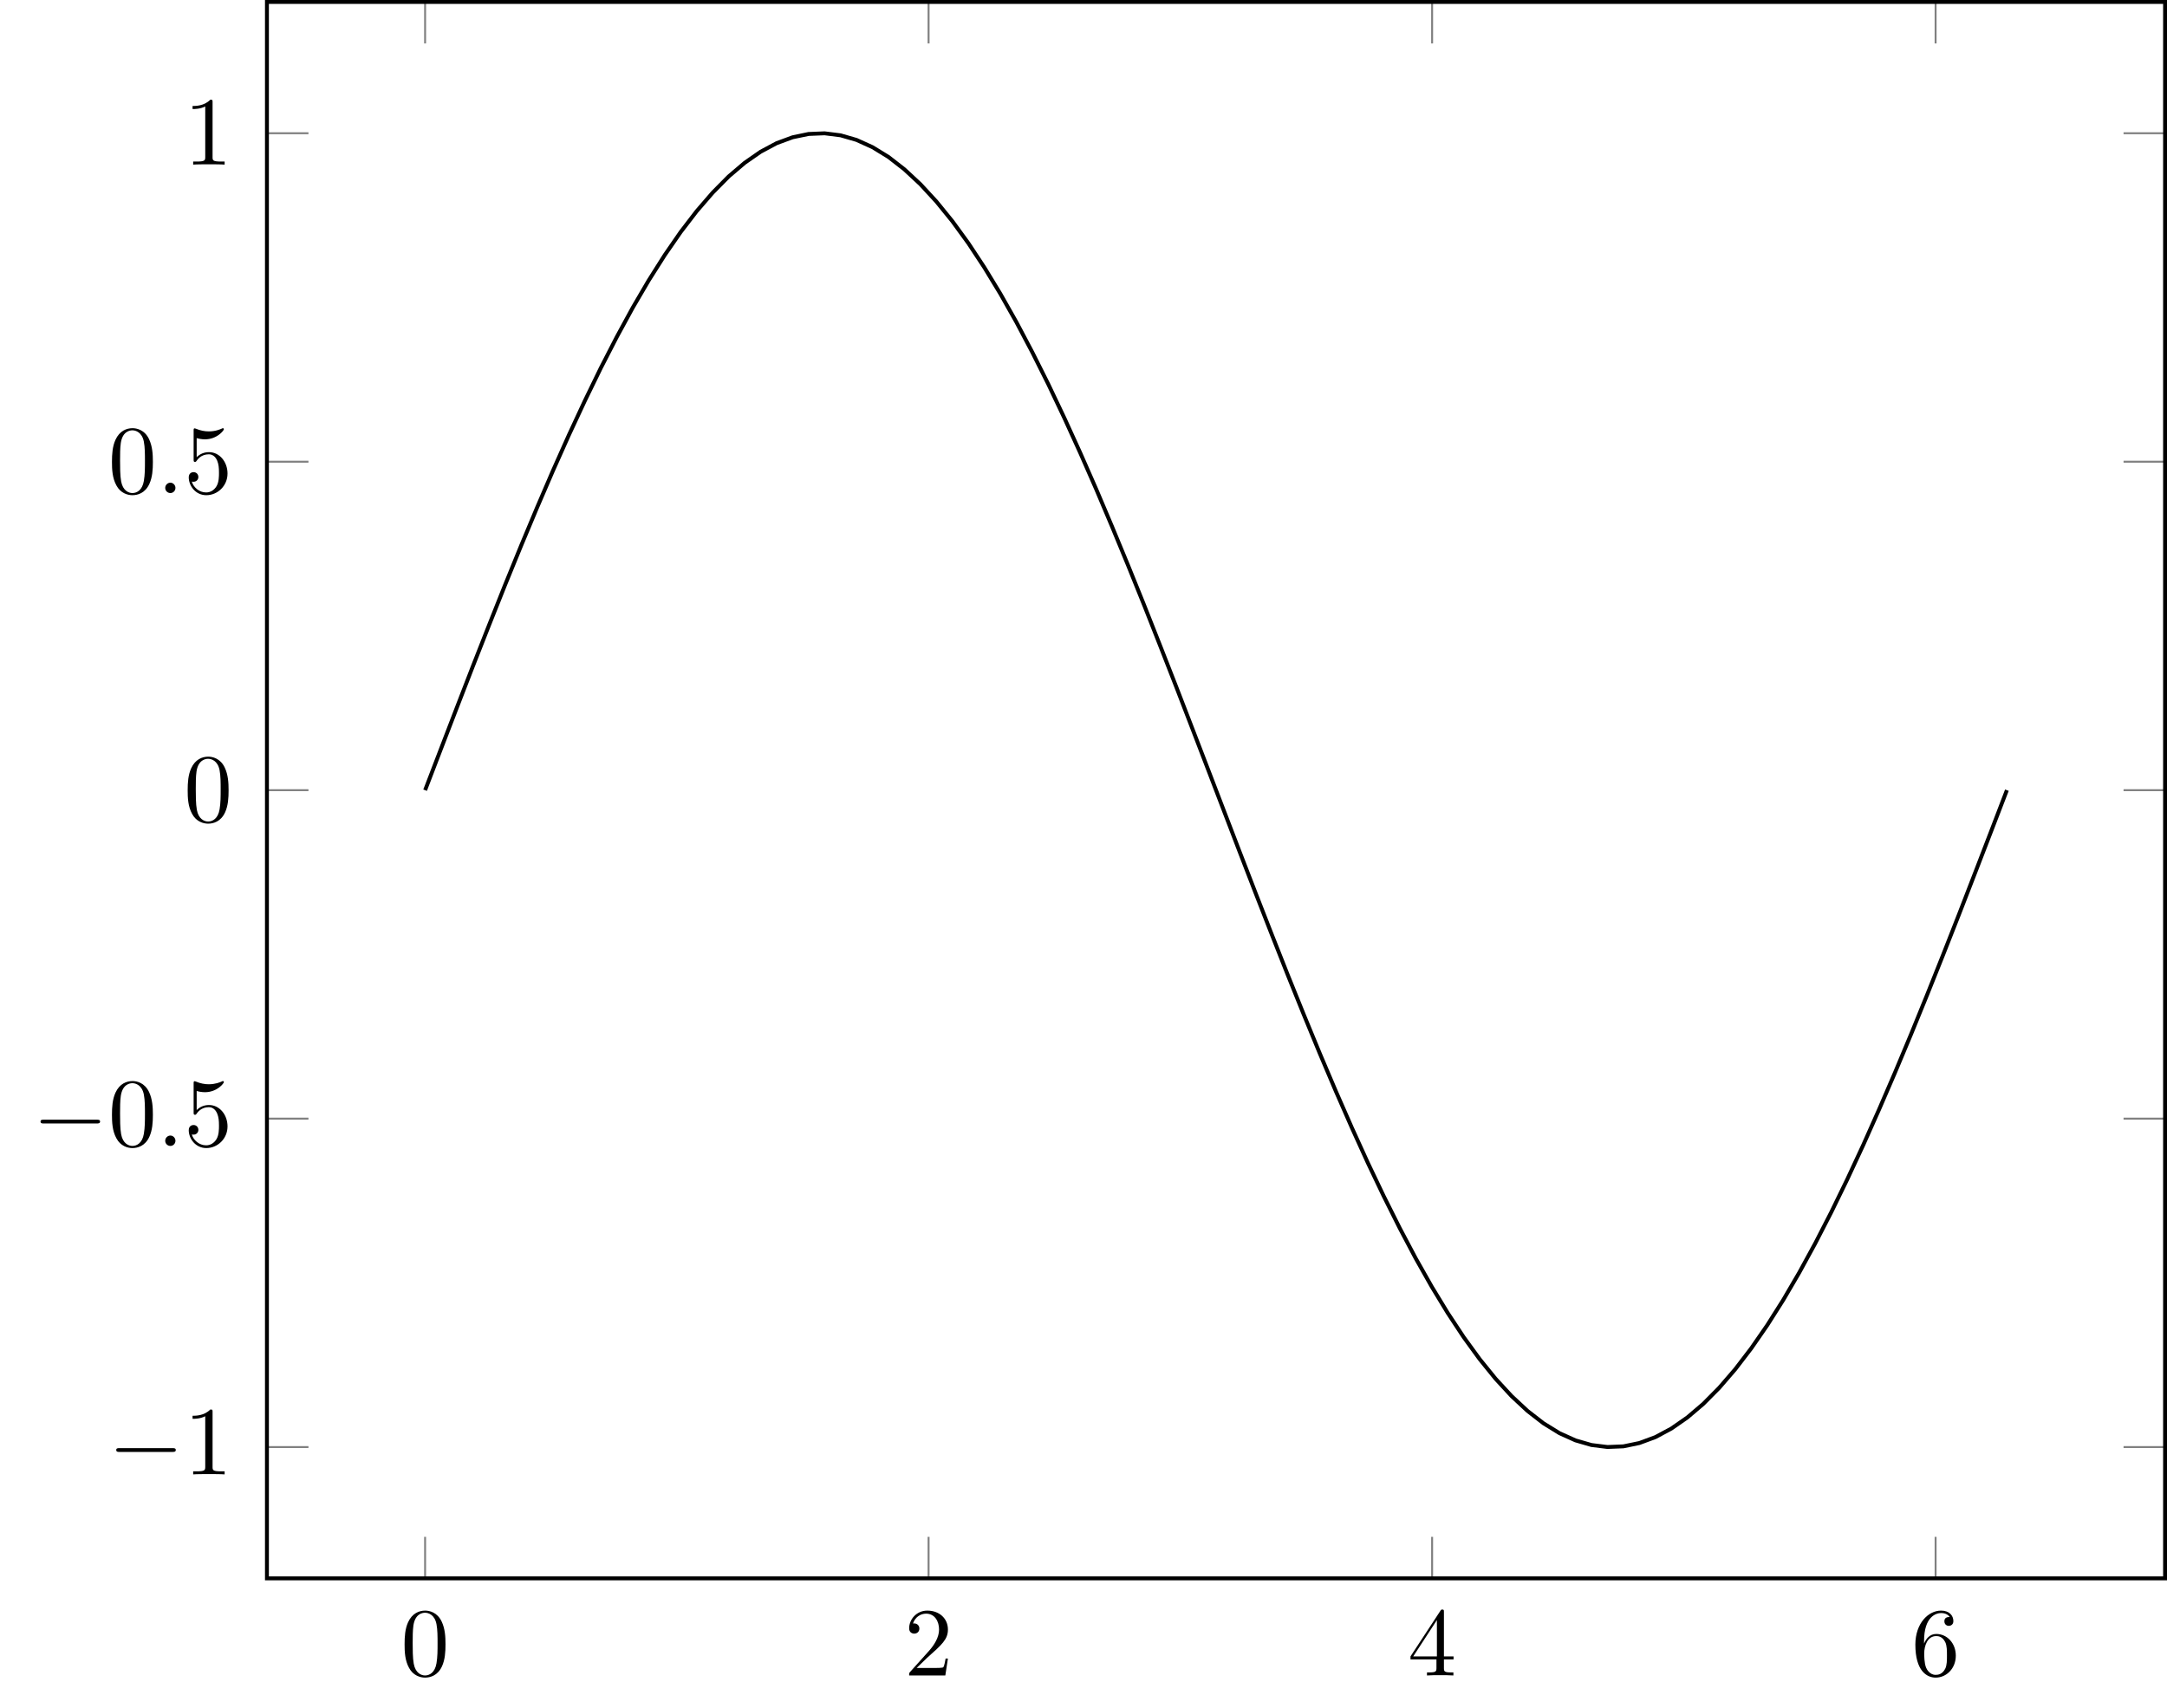
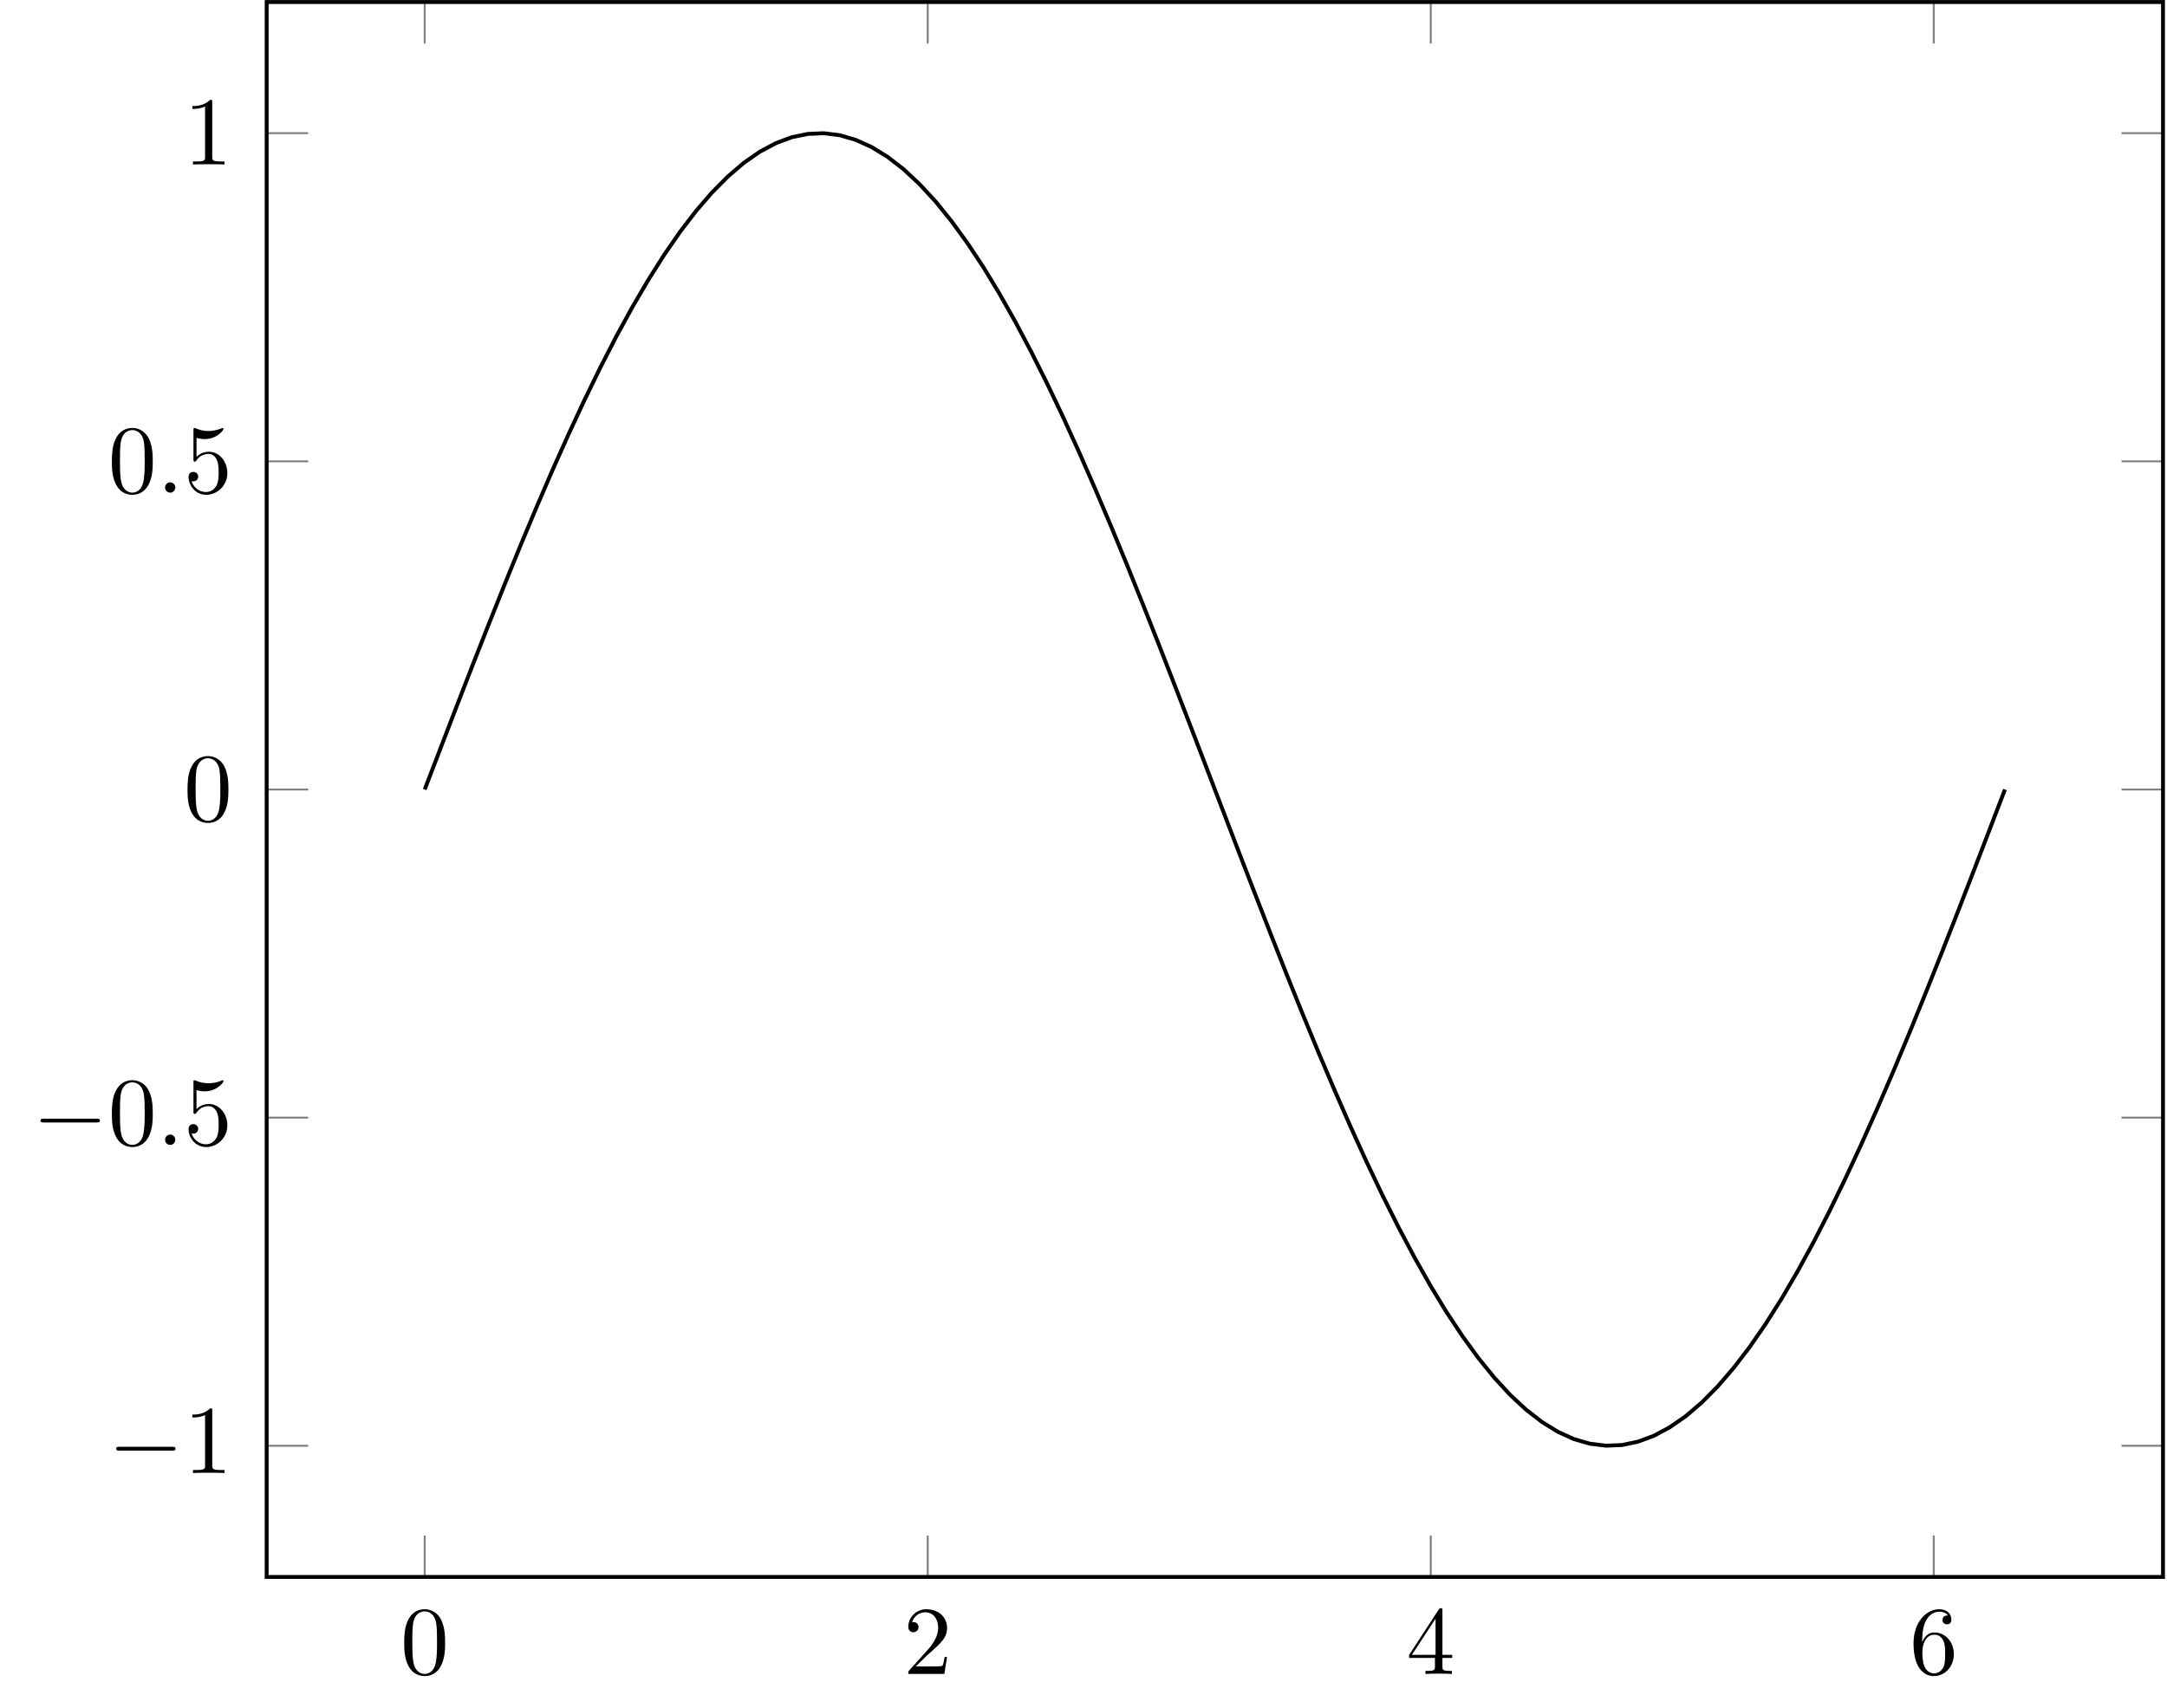
- <svg xmlns="http://www.w3.org/2000/svg" xmlns:xlink="http://www.w3.org/1999/xlink" width="221.788pt" height="174.848pt" viewBox="0 0 221.788 174.848" version="1.1">
+ <svg xmlns="http://www.w3.org/2000/svg" xmlns:xlink="http://www.w3.org/1999/xlink" width="221.788pt" height="174.848pt" viewBox="0 0 221.788 174.848" version="1.2">
  <defs>
    <g>
      <symbol overflow="visible" id="glyph0-0">
        <path style="stroke:none;" d="" />
      </symbol>
      <symbol overflow="visible" id="glyph0-1">
-         <path style="stroke:none;" d="M 4.578 -3.188 C 4.578 -3.984 4.531 -4.781 4.188 -5.516 C 3.734 -6.484 2.906 -6.641 2.5 -6.641 C 1.891 -6.641 1.172 -6.375 0.75 -5.453 C 0.438 -4.766 0.391 -3.984 0.391 -3.188 C 0.391 -2.438 0.422 -1.547 0.844 -0.781 C 1.266 0.016 2 0.219 2.484 0.219 C 3.016 0.219 3.781 0.016 4.219 -0.938 C 4.531 -1.625 4.578 -2.406 4.578 -3.188 Z M 2.484 0 C 2.094 0 1.5 -0.25 1.328 -1.203 C 1.219 -1.797 1.219 -2.719 1.219 -3.312 C 1.219 -3.953 1.219 -4.609 1.297 -5.141 C 1.484 -6.328 2.234 -6.422 2.484 -6.422 C 2.812 -6.422 3.469 -6.234 3.656 -5.25 C 3.766 -4.688 3.766 -3.938 3.766 -3.312 C 3.766 -2.562 3.766 -1.891 3.656 -1.25 C 3.5 -0.297 2.938 0 2.484 0 Z M 2.484 0 " />
+         <path style="stroke:none;" d="M 4.578 -3.188 C 4.578 -3.984 4.531 -4.781 4.188 -5.516 C 3.719 -6.469 2.906 -6.625 2.484 -6.625 C 1.891 -6.625 1.172 -6.375 0.75 -5.438 C 0.438 -4.75 0.391 -3.984 0.391 -3.188 C 0.391 -2.438 0.422 -1.547 0.844 -0.781 C 1.266 0.016 1.984 0.219 2.484 0.219 C 3.016 0.219 3.766 0.016 4.203 -0.938 C 4.531 -1.625 4.578 -2.406 4.578 -3.188 Z M 2.484 0 C 2.094 0 1.5 -0.25 1.328 -1.203 C 1.219 -1.797 1.219 -2.719 1.219 -3.297 C 1.219 -3.938 1.219 -4.594 1.297 -5.141 C 1.484 -6.312 2.234 -6.406 2.484 -6.406 C 2.812 -6.406 3.469 -6.234 3.656 -5.25 C 3.75 -4.688 3.75 -3.938 3.75 -3.297 C 3.75 -2.562 3.75 -1.875 3.641 -1.25 C 3.5 -0.297 2.922 0 2.484 0 Z M 2.484 0 " />
      </symbol>
      <symbol overflow="visible" id="glyph0-2">
-         <path style="stroke:none;" d="M 1.266 -0.766 L 2.328 -1.797 C 3.875 -3.172 4.469 -3.703 4.469 -4.703 C 4.469 -5.844 3.578 -6.641 2.359 -6.641 C 1.234 -6.641 0.5 -5.719 0.5 -4.828 C 0.5 -4.281 1 -4.281 1.031 -4.281 C 1.203 -4.281 1.547 -4.391 1.547 -4.812 C 1.547 -5.062 1.359 -5.328 1.016 -5.328 C 0.938 -5.328 0.922 -5.328 0.891 -5.312 C 1.109 -5.969 1.656 -6.328 2.234 -6.328 C 3.141 -6.328 3.562 -5.516 3.562 -4.703 C 3.562 -3.906 3.078 -3.125 2.516 -2.5 L 0.609 -0.375 C 0.5 -0.266 0.5 -0.234 0.5 0 L 4.203 0 L 4.469 -1.734 L 4.234 -1.734 C 4.172 -1.438 4.109 -1 4 -0.844 C 3.938 -0.766 3.281 -0.766 3.062 -0.766 Z M 1.266 -0.766 " />
+         <path style="stroke:none;" d="M 1.266 -0.766 L 2.312 -1.797 C 3.875 -3.172 4.469 -3.703 4.469 -4.703 C 4.469 -5.828 3.578 -6.625 2.359 -6.625 C 1.234 -6.625 0.5 -5.719 0.5 -4.828 C 0.5 -4.266 1 -4.266 1.031 -4.266 C 1.188 -4.266 1.547 -4.391 1.547 -4.797 C 1.547 -5.062 1.359 -5.312 1.016 -5.312 C 0.938 -5.312 0.922 -5.312 0.891 -5.312 C 1.109 -5.953 1.656 -6.312 2.234 -6.312 C 3.141 -6.312 3.562 -5.516 3.562 -4.703 C 3.562 -3.906 3.062 -3.109 2.516 -2.5 L 0.609 -0.375 C 0.5 -0.266 0.5 -0.234 0.5 0 L 4.188 0 L 4.469 -1.734 L 4.219 -1.734 C 4.172 -1.438 4.094 -1 4 -0.844 C 3.938 -0.766 3.281 -0.766 3.062 -0.766 Z M 1.266 -0.766 " />
      </symbol>
      <symbol overflow="visible" id="glyph0-3">
-         <path style="stroke:none;" d="M 2.938 -1.641 L 2.938 -0.781 C 2.938 -0.422 2.906 -0.312 2.172 -0.312 L 1.969 -0.312 L 1.969 0 C 2.375 -0.031 2.891 -0.031 3.312 -0.031 C 3.734 -0.031 4.25 -0.031 4.672 0 L 4.672 -0.312 L 4.453 -0.312 C 3.719 -0.312 3.703 -0.422 3.703 -0.781 L 3.703 -1.641 L 4.688 -1.641 L 4.688 -1.953 L 3.703 -1.953 L 3.703 -6.484 C 3.703 -6.688 3.703 -6.75 3.531 -6.75 C 3.453 -6.75 3.422 -6.75 3.344 -6.625 L 0.281 -1.953 L 0.281 -1.641 Z M 2.984 -1.953 L 0.562 -1.953 L 2.984 -5.672 Z M 2.984 -1.953 " />
+         <path style="stroke:none;" d="M 2.922 -1.641 L 2.922 -0.781 C 2.922 -0.422 2.906 -0.312 2.172 -0.312 L 1.953 -0.312 L 1.953 0 C 2.375 -0.031 2.891 -0.031 3.297 -0.031 C 3.719 -0.031 4.25 -0.031 4.656 0 L 4.656 -0.312 L 4.453 -0.312 C 3.719 -0.312 3.688 -0.422 3.688 -0.781 L 3.688 -1.641 L 4.688 -1.641 L 4.688 -1.953 L 3.688 -1.953 L 3.688 -6.484 C 3.688 -6.672 3.688 -6.734 3.531 -6.734 C 3.438 -6.734 3.406 -6.734 3.328 -6.625 L 0.281 -1.953 L 0.281 -1.641 Z M 2.984 -1.953 L 0.562 -1.953 L 2.984 -5.656 Z M 2.984 -1.953 " />
      </symbol>
      <symbol overflow="visible" id="glyph0-4">
-         <path style="stroke:none;" d="M 1.312 -3.266 L 1.312 -3.516 C 1.312 -6.031 2.547 -6.391 3.062 -6.391 C 3.297 -6.391 3.719 -6.328 3.938 -5.984 C 3.781 -5.984 3.391 -5.984 3.391 -5.547 C 3.391 -5.234 3.625 -5.078 3.844 -5.078 C 4 -5.078 4.312 -5.172 4.312 -5.562 C 4.312 -6.156 3.875 -6.641 3.047 -6.641 C 1.766 -6.641 0.422 -5.359 0.422 -3.156 C 0.422 -0.484 1.578 0.219 2.5 0.219 C 3.609 0.219 4.562 -0.719 4.562 -2.031 C 4.562 -3.297 3.672 -4.25 2.562 -4.25 C 1.891 -4.25 1.516 -3.75 1.312 -3.266 Z M 2.5 -0.062 C 1.875 -0.062 1.578 -0.656 1.516 -0.812 C 1.328 -1.281 1.328 -2.078 1.328 -2.25 C 1.328 -3.031 1.656 -4.031 2.547 -4.031 C 2.719 -4.031 3.172 -4.031 3.484 -3.406 C 3.656 -3.047 3.656 -2.531 3.656 -2.047 C 3.656 -1.562 3.656 -1.062 3.484 -0.703 C 3.188 -0.109 2.734 -0.062 2.5 -0.062 Z M 2.5 -0.062 " />
+         <path style="stroke:none;" d="M 1.312 -3.266 L 1.312 -3.5 C 1.312 -6.016 2.547 -6.375 3.062 -6.375 C 3.297 -6.375 3.719 -6.312 3.938 -5.984 C 3.781 -5.984 3.391 -5.984 3.391 -5.531 C 3.391 -5.219 3.625 -5.078 3.844 -5.078 C 4 -5.078 4.297 -5.172 4.297 -5.547 C 4.297 -6.156 3.859 -6.625 3.031 -6.625 C 1.766 -6.625 0.422 -5.344 0.422 -3.141 C 0.422 -0.484 1.578 0.219 2.5 0.219 C 3.609 0.219 4.547 -0.719 4.547 -2.031 C 4.547 -3.297 3.656 -4.25 2.562 -4.25 C 1.875 -4.25 1.516 -3.75 1.312 -3.266 Z M 2.5 -0.062 C 1.875 -0.062 1.578 -0.656 1.516 -0.812 C 1.328 -1.281 1.328 -2.062 1.328 -2.25 C 1.328 -3.031 1.656 -4.016 2.547 -4.016 C 2.703 -4.016 3.172 -4.016 3.469 -3.406 C 3.656 -3.031 3.656 -2.531 3.656 -2.047 C 3.656 -1.562 3.656 -1.062 3.484 -0.703 C 3.188 -0.109 2.734 -0.062 2.5 -0.062 Z M 2.5 -0.062 " />
      </symbol>
      <symbol overflow="visible" id="glyph0-5">
-         <path style="stroke:none;" d="M 2.938 -6.375 C 2.938 -6.625 2.938 -6.641 2.703 -6.641 C 2.078 -6 1.203 -6 0.891 -6 L 0.891 -5.688 C 1.094 -5.688 1.672 -5.688 2.188 -5.953 L 2.188 -0.781 C 2.188 -0.422 2.156 -0.312 1.266 -0.312 L 0.953 -0.312 L 0.953 0 C 1.297 -0.031 2.156 -0.031 2.562 -0.031 C 2.953 -0.031 3.828 -0.031 4.172 0 L 4.172 -0.312 L 3.859 -0.312 C 2.953 -0.312 2.938 -0.422 2.938 -0.781 Z M 2.938 -6.375 " />
+         <path style="stroke:none;" d="M 2.922 -6.375 C 2.922 -6.609 2.922 -6.625 2.703 -6.625 C 2.078 -5.984 1.203 -5.984 0.891 -5.984 L 0.891 -5.688 C 1.078 -5.688 1.672 -5.688 2.188 -5.938 L 2.188 -0.781 C 2.188 -0.422 2.156 -0.312 1.266 -0.312 L 0.953 -0.312 L 0.953 0 C 1.297 -0.031 2.156 -0.031 2.562 -0.031 C 2.953 -0.031 3.828 -0.031 4.172 0 L 4.172 -0.312 L 3.859 -0.312 C 2.953 -0.312 2.922 -0.422 2.922 -0.781 Z M 2.922 -6.375 " />
      </symbol>
      <symbol overflow="visible" id="glyph0-6">
-         <path style="stroke:none;" d="M 4.469 -2 C 4.469 -3.188 3.656 -4.188 2.578 -4.188 C 2.109 -4.188 1.672 -4.031 1.312 -3.672 L 1.312 -5.625 C 1.516 -5.562 1.844 -5.5 2.156 -5.5 C 3.391 -5.5 4.094 -6.406 4.094 -6.531 C 4.094 -6.594 4.062 -6.641 3.984 -6.641 C 3.984 -6.641 3.953 -6.641 3.906 -6.609 C 3.703 -6.516 3.219 -6.312 2.547 -6.312 C 2.156 -6.312 1.688 -6.391 1.219 -6.594 C 1.141 -6.625 1.125 -6.625 1.109 -6.625 C 1 -6.625 1 -6.547 1 -6.391 L 1 -3.438 C 1 -3.266 1 -3.188 1.141 -3.188 C 1.219 -3.188 1.234 -3.203 1.281 -3.266 C 1.391 -3.422 1.75 -3.969 2.562 -3.969 C 3.078 -3.969 3.328 -3.516 3.406 -3.328 C 3.562 -2.953 3.594 -2.578 3.594 -2.078 C 3.594 -1.719 3.594 -1.125 3.344 -0.703 C 3.109 -0.312 2.734 -0.062 2.281 -0.062 C 1.562 -0.062 0.984 -0.594 0.812 -1.172 C 0.844 -1.172 0.875 -1.156 0.984 -1.156 C 1.312 -1.156 1.484 -1.406 1.484 -1.641 C 1.484 -1.891 1.312 -2.141 0.984 -2.141 C 0.844 -2.141 0.5 -2.062 0.5 -1.609 C 0.5 -0.75 1.188 0.219 2.297 0.219 C 3.453 0.219 4.469 -0.734 4.469 -2 Z M 4.469 -2 " />
+         <path style="stroke:none;" d="M 4.469 -2 C 4.469 -3.188 3.656 -4.188 2.578 -4.188 C 2.094 -4.188 1.672 -4.016 1.312 -3.672 L 1.312 -5.609 C 1.516 -5.547 1.844 -5.484 2.156 -5.484 C 3.391 -5.484 4.078 -6.391 4.078 -6.516 C 4.078 -6.578 4.047 -6.625 3.984 -6.625 C 3.969 -6.625 3.953 -6.625 3.906 -6.594 C 3.703 -6.516 3.219 -6.312 2.547 -6.312 C 2.156 -6.312 1.688 -6.375 1.219 -6.594 C 1.141 -6.625 1.125 -6.625 1.109 -6.625 C 1 -6.625 1 -6.547 1 -6.375 L 1 -3.438 C 1 -3.25 1 -3.172 1.141 -3.172 C 1.219 -3.172 1.234 -3.203 1.281 -3.266 C 1.391 -3.422 1.75 -3.969 2.562 -3.969 C 3.078 -3.969 3.328 -3.5 3.406 -3.328 C 3.562 -2.953 3.578 -2.562 3.578 -2.062 C 3.578 -1.719 3.578 -1.125 3.344 -0.703 C 3.109 -0.312 2.734 -0.062 2.281 -0.062 C 1.547 -0.062 0.984 -0.594 0.812 -1.172 C 0.844 -1.172 0.875 -1.156 0.984 -1.156 C 1.312 -1.156 1.484 -1.406 1.484 -1.641 C 1.484 -1.875 1.312 -2.125 0.984 -2.125 C 0.844 -2.125 0.5 -2.062 0.5 -1.609 C 0.5 -0.75 1.188 0.219 2.297 0.219 C 3.453 0.219 4.469 -0.734 4.469 -2 Z M 4.469 -2 " />
      </symbol>
      <symbol overflow="visible" id="glyph1-0">
        <path style="stroke:none;" d="" />
      </symbol>
      <symbol overflow="visible" id="glyph1-1">
-         <path style="stroke:none;" d="M 6.562 -2.297 C 6.734 -2.297 6.922 -2.297 6.922 -2.5 C 6.922 -2.688 6.734 -2.688 6.562 -2.688 L 1.172 -2.688 C 1 -2.688 0.828 -2.688 0.828 -2.5 C 0.828 -2.297 1 -2.297 1.172 -2.297 Z M 6.562 -2.297 " />
+         <path style="stroke:none;" d="M 6.562 -2.297 C 6.734 -2.297 6.906 -2.297 6.906 -2.484 C 6.906 -2.688 6.734 -2.688 6.562 -2.688 L 1.172 -2.688 C 1 -2.688 0.828 -2.688 0.828 -2.484 C 0.828 -2.297 1 -2.297 1.172 -2.297 Z M 6.562 -2.297 " />
      </symbol>
      <symbol overflow="visible" id="glyph2-0">
        <path style="stroke:none;" d="" />
      </symbol>
      <symbol overflow="visible" id="glyph2-1">
        <path style="stroke:none;" d="M 1.906 -0.531 C 1.906 -0.812 1.672 -1.062 1.391 -1.062 C 1.094 -1.062 0.859 -0.812 0.859 -0.531 C 0.859 -0.234 1.094 0 1.391 0 C 1.672 0 1.906 -0.234 1.906 -0.531 Z M 1.906 -0.531 " />
      </symbol>
    </g>
    <clipPath id="clip1">
-       <path d="M 27 13 L 221.789 13 L 221.789 149 L 27 149 Z M 27 13 " />
+       <path d="M 43 0.008 L 199 0.008 L 199 162 L 43 162 Z M 43 0.008 " />
    </clipPath>
    <clipPath id="clip2">
-       <path d="M 27 0 L 221.789 0 L 221.789 162 L 27 162 Z M 27 0 " />
+       <path d="M 27 13 L 221.578 13 L 221.578 149 L 27 149 Z M 27 13 " />
+     </clipPath>
+     <clipPath id="clip3">
+       <path d="M 27 0.008 L 221.578 0.008 L 221.578 162 L 27 162 Z M 27 0.008 " />
    </clipPath>
  </defs>
  <g id="surface1">
-     <path style="fill:none;stroke-width:0.199;stroke-linecap:butt;stroke-linejoin:miter;stroke:rgb(50%,50%,50%);stroke-opacity:1;stroke-miterlimit:10;" d="M -0.001 -13.448 L -0.001 -9.198 M 51.53 -13.448 L 51.53 -9.198 M 103.065 -13.448 L 103.065 -9.198 M 154.596 -13.448 L 154.596 -9.198 M -0.001 147.939 L -0.001 143.689 M 51.53 147.939 L 51.53 143.689 M 103.065 147.939 L 103.065 143.689 M 154.596 147.939 L 154.596 143.689 " transform="matrix(1,0,0,-1,43.509,148.138)" />
    <g clip-path="url(#clip1)" clip-rule="nonzero">
-       <path style="fill:none;stroke-width:0.199;stroke-linecap:butt;stroke-linejoin:miter;stroke:rgb(50%,50%,50%);stroke-opacity:1;stroke-miterlimit:10;" d="M -16.189 -0.007 L -11.939 -0.007 M -16.189 33.618 L -11.939 33.618 M -16.189 67.243 L -11.939 67.243 M -16.189 100.872 L -11.939 100.872 M -16.189 134.497 L -11.939 134.497 M 178.081 -0.007 L 173.831 -0.007 M 178.081 33.618 L 173.831 33.618 M 178.081 67.243 L 173.831 67.243 M 178.081 100.872 L 173.831 100.872 M 178.081 134.497 L 173.831 134.497 " transform="matrix(1,0,0,-1,43.509,148.138)" />
+       <path style="fill:none;stroke-width:0.199;stroke-linecap:butt;stroke-linejoin:miter;stroke:rgb(50%,50%,50%);stroke-opacity:1;stroke-miterlimit:10;" d="M 0.001 -13.45 L 0.001 -9.196 M 51.531 -13.45 L 51.531 -9.196 M 103.065 -13.45 L 103.065 -9.196 M 154.594 -13.45 L 154.594 -9.196 M 0.001 147.938 L 0.001 143.688 M 51.531 147.938 L 51.531 143.688 M 103.065 147.938 L 103.065 143.688 M 154.594 147.938 L 154.594 143.688 " transform="matrix(0.999045,0,0,-0.999045,43.46745,148.0041)" />
    </g>
    <g clip-path="url(#clip2)" clip-rule="nonzero">
-       <path style="fill:none;stroke-width:0.399;stroke-linecap:butt;stroke-linejoin:miter;stroke:rgb(0%,0%,0%);stroke-opacity:1;stroke-miterlimit:10;" d="M -16.189 -13.448 L -16.189 147.939 L 178.081 147.939 L 178.081 -13.448 Z M -16.189 -13.448 " transform="matrix(1,0,0,-1,43.509,148.138)" />
+       <path style="fill:none;stroke-width:0.199;stroke-linecap:butt;stroke-linejoin:miter;stroke:rgb(50%,50%,50%);stroke-opacity:1;stroke-miterlimit:10;" d="M -16.19 -0.008 L -11.94 -0.008 M -16.19 33.618 L -11.94 33.618 M -16.19 67.244 L -11.94 67.244 M -16.19 100.87 L -11.94 100.87 M -16.19 134.5 L -11.94 134.5 M 178.082 -0.008 L 173.831 -0.008 M 178.082 33.618 L 173.831 33.618 M 178.082 67.244 L 173.831 67.244 M 178.082 100.87 L 173.831 100.87 M 178.082 134.5 L 173.831 134.5 " transform="matrix(0.999045,0,0,-0.999045,43.46745,148.0041)" />
+     </g>
+     <g clip-path="url(#clip3)" clip-rule="nonzero">
+       <path style="fill:none;stroke-width:0.399;stroke-linecap:butt;stroke-linejoin:miter;stroke:rgb(0%,0%,0%);stroke-opacity:1;stroke-miterlimit:10;" d="M -16.19 -13.45 L -16.19 147.938 L 178.082 147.938 L 178.082 -13.45 Z M -16.19 -13.45 " transform="matrix(0.999045,0,0,-0.999045,43.46745,148.0041)" />
    </g>
    <g style="fill:rgb(0%,0%,0%);fill-opacity:1;">
-       <use xlink:href="#glyph0-1" x="41.018" y="171.527" />
+       <use xlink:href="#glyph0-1" x="40.979" y="171.371" />
    </g>
    <g style="fill:rgb(0%,0%,0%);fill-opacity:1;">
-       <use xlink:href="#glyph0-2" x="92.549" y="171.527" />
+       <use xlink:href="#glyph0-2" x="92.461" y="171.371" />
    </g>
    <g style="fill:rgb(0%,0%,0%);fill-opacity:1;">
-       <use xlink:href="#glyph0-3" x="144.08" y="171.527" />
+       <use xlink:href="#glyph0-3" x="143.942" y="171.371" />
    </g>
    <g style="fill:rgb(0%,0%,0%);fill-opacity:1;">
-       <use xlink:href="#glyph0-4" x="195.611" y="171.527" />
+       <use xlink:href="#glyph0-4" x="195.424" y="171.371" />
    </g>
    <g style="fill:rgb(0%,0%,0%);fill-opacity:1;">
-       <use xlink:href="#glyph1-1" x="11.069" y="150.941" />
+       <use xlink:href="#glyph1-1" x="11.058" y="150.804" />
    </g>
    <g style="fill:rgb(0%,0%,0%);fill-opacity:1;">
-       <use xlink:href="#glyph0-5" x="18.818" y="150.941" />
+       <use xlink:href="#glyph0-5" x="18.8" y="150.804" />
    </g>
    <g style="fill:rgb(0%,0%,0%);fill-opacity:1;">
-       <use xlink:href="#glyph1-1" x="3.321" y="117.315" />
+       <use xlink:href="#glyph1-1" x="3.318" y="117.211" />
    </g>
    <g style="fill:rgb(0%,0%,0%);fill-opacity:1;">
-       <use xlink:href="#glyph0-1" x="11.069" y="117.315" />
+       <use xlink:href="#glyph0-1" x="11.058" y="117.211" />
    </g>
    <g style="fill:rgb(0%,0%,0%);fill-opacity:1;">
-       <use xlink:href="#glyph2-1" x="16.051" y="117.315" />
+       <use xlink:href="#glyph2-1" x="16.036" y="117.211" />
    </g>
    <g style="fill:rgb(0%,0%,0%);fill-opacity:1;">
-       <use xlink:href="#glyph0-6" x="18.818" y="117.315" />
+       <use xlink:href="#glyph0-6" x="18.8" y="117.211" />
    </g>
    <g style="fill:rgb(0%,0%,0%);fill-opacity:1;">
-       <use xlink:href="#glyph0-1" x="18.818" y="84.104" />
+       <use xlink:href="#glyph0-1" x="18.8" y="84.031" />
    </g>
    <g style="fill:rgb(0%,0%,0%);fill-opacity:1;">
-       <use xlink:href="#glyph0-1" x="11.069" y="50.477" />
+       <use xlink:href="#glyph0-1" x="11.058" y="50.436" />
    </g>
    <g style="fill:rgb(0%,0%,0%);fill-opacity:1;">
-       <use xlink:href="#glyph2-1" x="16.051" y="50.477" />
+       <use xlink:href="#glyph2-1" x="16.036" y="50.436" />
    </g>
    <g style="fill:rgb(0%,0%,0%);fill-opacity:1;">
-       <use xlink:href="#glyph0-6" x="18.818" y="50.477" />
+       <use xlink:href="#glyph0-6" x="18.8" y="50.436" />
    </g>
    <g style="fill:rgb(0%,0%,0%);fill-opacity:1;">
-       <use xlink:href="#glyph0-5" x="18.818" y="16.851" />
+       <use xlink:href="#glyph0-5" x="18.8" y="16.842" />
    </g>
-     <path style="fill:none;stroke-width:0.399;stroke-linecap:butt;stroke-linejoin:miter;stroke:rgb(0%,0%,0%);stroke-opacity:1;stroke-miterlimit:10;" d="M -0.001 67.243 L 1.636 71.509 L 3.272 75.759 L 4.905 79.974 L 6.542 84.134 L 8.175 88.232 L 9.811 92.24 L 11.448 96.15 L 13.081 99.943 L 14.718 103.607 L 16.354 107.118 L 17.987 110.474 L 19.624 113.654 L 21.257 116.65 L 22.893 119.443 L 24.53 122.029 L 26.163 124.392 L 27.8 126.525 L 29.436 128.419 L 31.069 130.072 L 32.706 131.466 L 34.339 132.603 L 35.975 133.478 L 37.612 134.083 L 39.245 134.423 L 40.882 134.49 L 42.518 134.286 L 44.151 133.814 L 45.788 133.072 L 47.425 132.068 L 49.057 130.798 L 50.694 129.275 L 52.327 127.505 L 53.964 125.49 L 55.6 123.24 L 57.233 120.763 L 58.87 118.072 L 60.507 115.177 L 62.139 112.087 L 63.776 108.818 L 65.409 105.38 L 67.046 101.79 L 68.682 98.064 L 70.315 94.208 L 71.952 90.247 L 73.589 86.193 L 75.221 82.06 L 76.858 77.872 L 78.491 73.638 L 80.128 69.38 L 81.764 65.111 L 83.397 60.853 L 85.034 56.618 L 86.671 52.427 L 88.303 48.298 L 89.94 44.243 L 91.573 40.283 L 93.21 36.427 L 94.846 32.697 L 96.479 29.107 L 98.116 25.673 L 99.753 22.404 L 101.386 19.314 L 103.022 16.419 L 104.659 13.728 L 106.292 11.251 L 107.928 9.001 L 109.561 6.986 L 111.198 5.212 L 112.835 3.689 L 114.468 2.423 L 116.104 1.415 L 117.741 0.677 L 119.374 0.204 L 121.011 0.001 L 122.643 0.068 L 124.28 0.408 L 125.917 1.013 L 127.55 1.888 L 129.186 3.025 L 130.823 4.419 L 132.456 6.068 L 134.093 7.966 L 135.725 10.099 L 137.362 12.462 L 138.999 15.048 L 140.632 17.841 L 142.268 20.833 L 143.905 24.017 L 145.538 27.368 L 147.175 30.884 L 148.807 34.548 L 150.444 38.341 L 152.081 42.251 L 153.714 46.259 L 155.35 50.353 L 156.987 54.517 L 158.62 58.732 L 160.257 62.978 L 161.893 67.243 " transform="matrix(1,0,0,-1,43.509,148.138)" />
+     <path style="fill:none;stroke-width:0.399;stroke-linecap:butt;stroke-linejoin:miter;stroke:rgb(0%,0%,0%);stroke-opacity:1;stroke-miterlimit:10;" d="M 0.001 67.244 L 1.636 71.51 L 3.27 75.76 L 4.904 79.971 L 6.543 84.135 L 8.177 88.229 L 9.811 92.241 L 11.446 96.151 L 13.08 99.943 L 14.718 103.607 L 16.353 107.122 L 17.987 110.473 L 19.622 113.656 L 21.26 116.651 L 22.894 119.442 L 24.529 122.027 L 26.163 124.392 L 27.801 126.527 L 29.436 128.42 L 31.07 130.07 L 32.704 131.466 L 34.339 132.603 L 35.977 133.475 L 37.611 134.085 L 39.246 134.422 L 40.88 134.492 L 42.518 134.289 L 44.153 133.815 L 45.787 133.073 L 47.422 132.068 L 49.06 130.801 L 50.694 129.276 L 52.329 127.505 L 53.963 125.487 L 55.597 123.239 L 57.236 120.764 L 58.87 118.07 L 60.504 115.177 L 62.139 112.088 L 63.777 108.819 L 65.411 105.382 L 67.046 101.793 L 68.68 98.063 L 70.318 94.207 L 71.953 90.247 L 73.587 86.192 L 75.222 82.063 L 76.856 77.871 L 78.494 73.637 L 80.129 69.379 L 81.763 65.113 L 83.397 60.851 L 85.036 56.621 L 86.67 52.429 L 88.304 48.296 L 89.939 44.242 L 91.573 40.281 L 93.211 36.43 L 94.846 32.699 L 96.48 29.11 L 98.115 25.673 L 99.753 22.404 L 101.387 19.316 L 103.022 16.418 L 104.656 13.728 L 106.294 11.253 L 107.929 9.001 L 109.563 6.987 L 111.197 5.212 L 112.832 3.691 L 114.47 2.424 L 116.104 1.416 L 117.739 0.677 L 119.373 0.204 L 121.011 0 L 122.646 0.067 L 124.28 0.407 L 125.915 1.013 L 127.553 1.889 L 129.187 3.023 L 130.822 4.418 L 132.456 6.068 L 134.09 7.965 L 135.729 10.1 L 137.363 12.461 L 138.997 15.046 L 140.632 17.841 L 142.27 20.836 L 143.904 24.015 L 145.539 27.37 L 147.173 30.885 L 148.807 34.545 L 150.446 38.341 L 152.08 42.248 L 153.714 46.259 L 155.349 50.353 L 156.987 54.517 L 158.622 58.732 L 160.256 62.978 L 161.89 67.244 " transform="matrix(0.999045,0,0,-0.999045,43.46745,148.0041)" />
  </g>
</svg>
